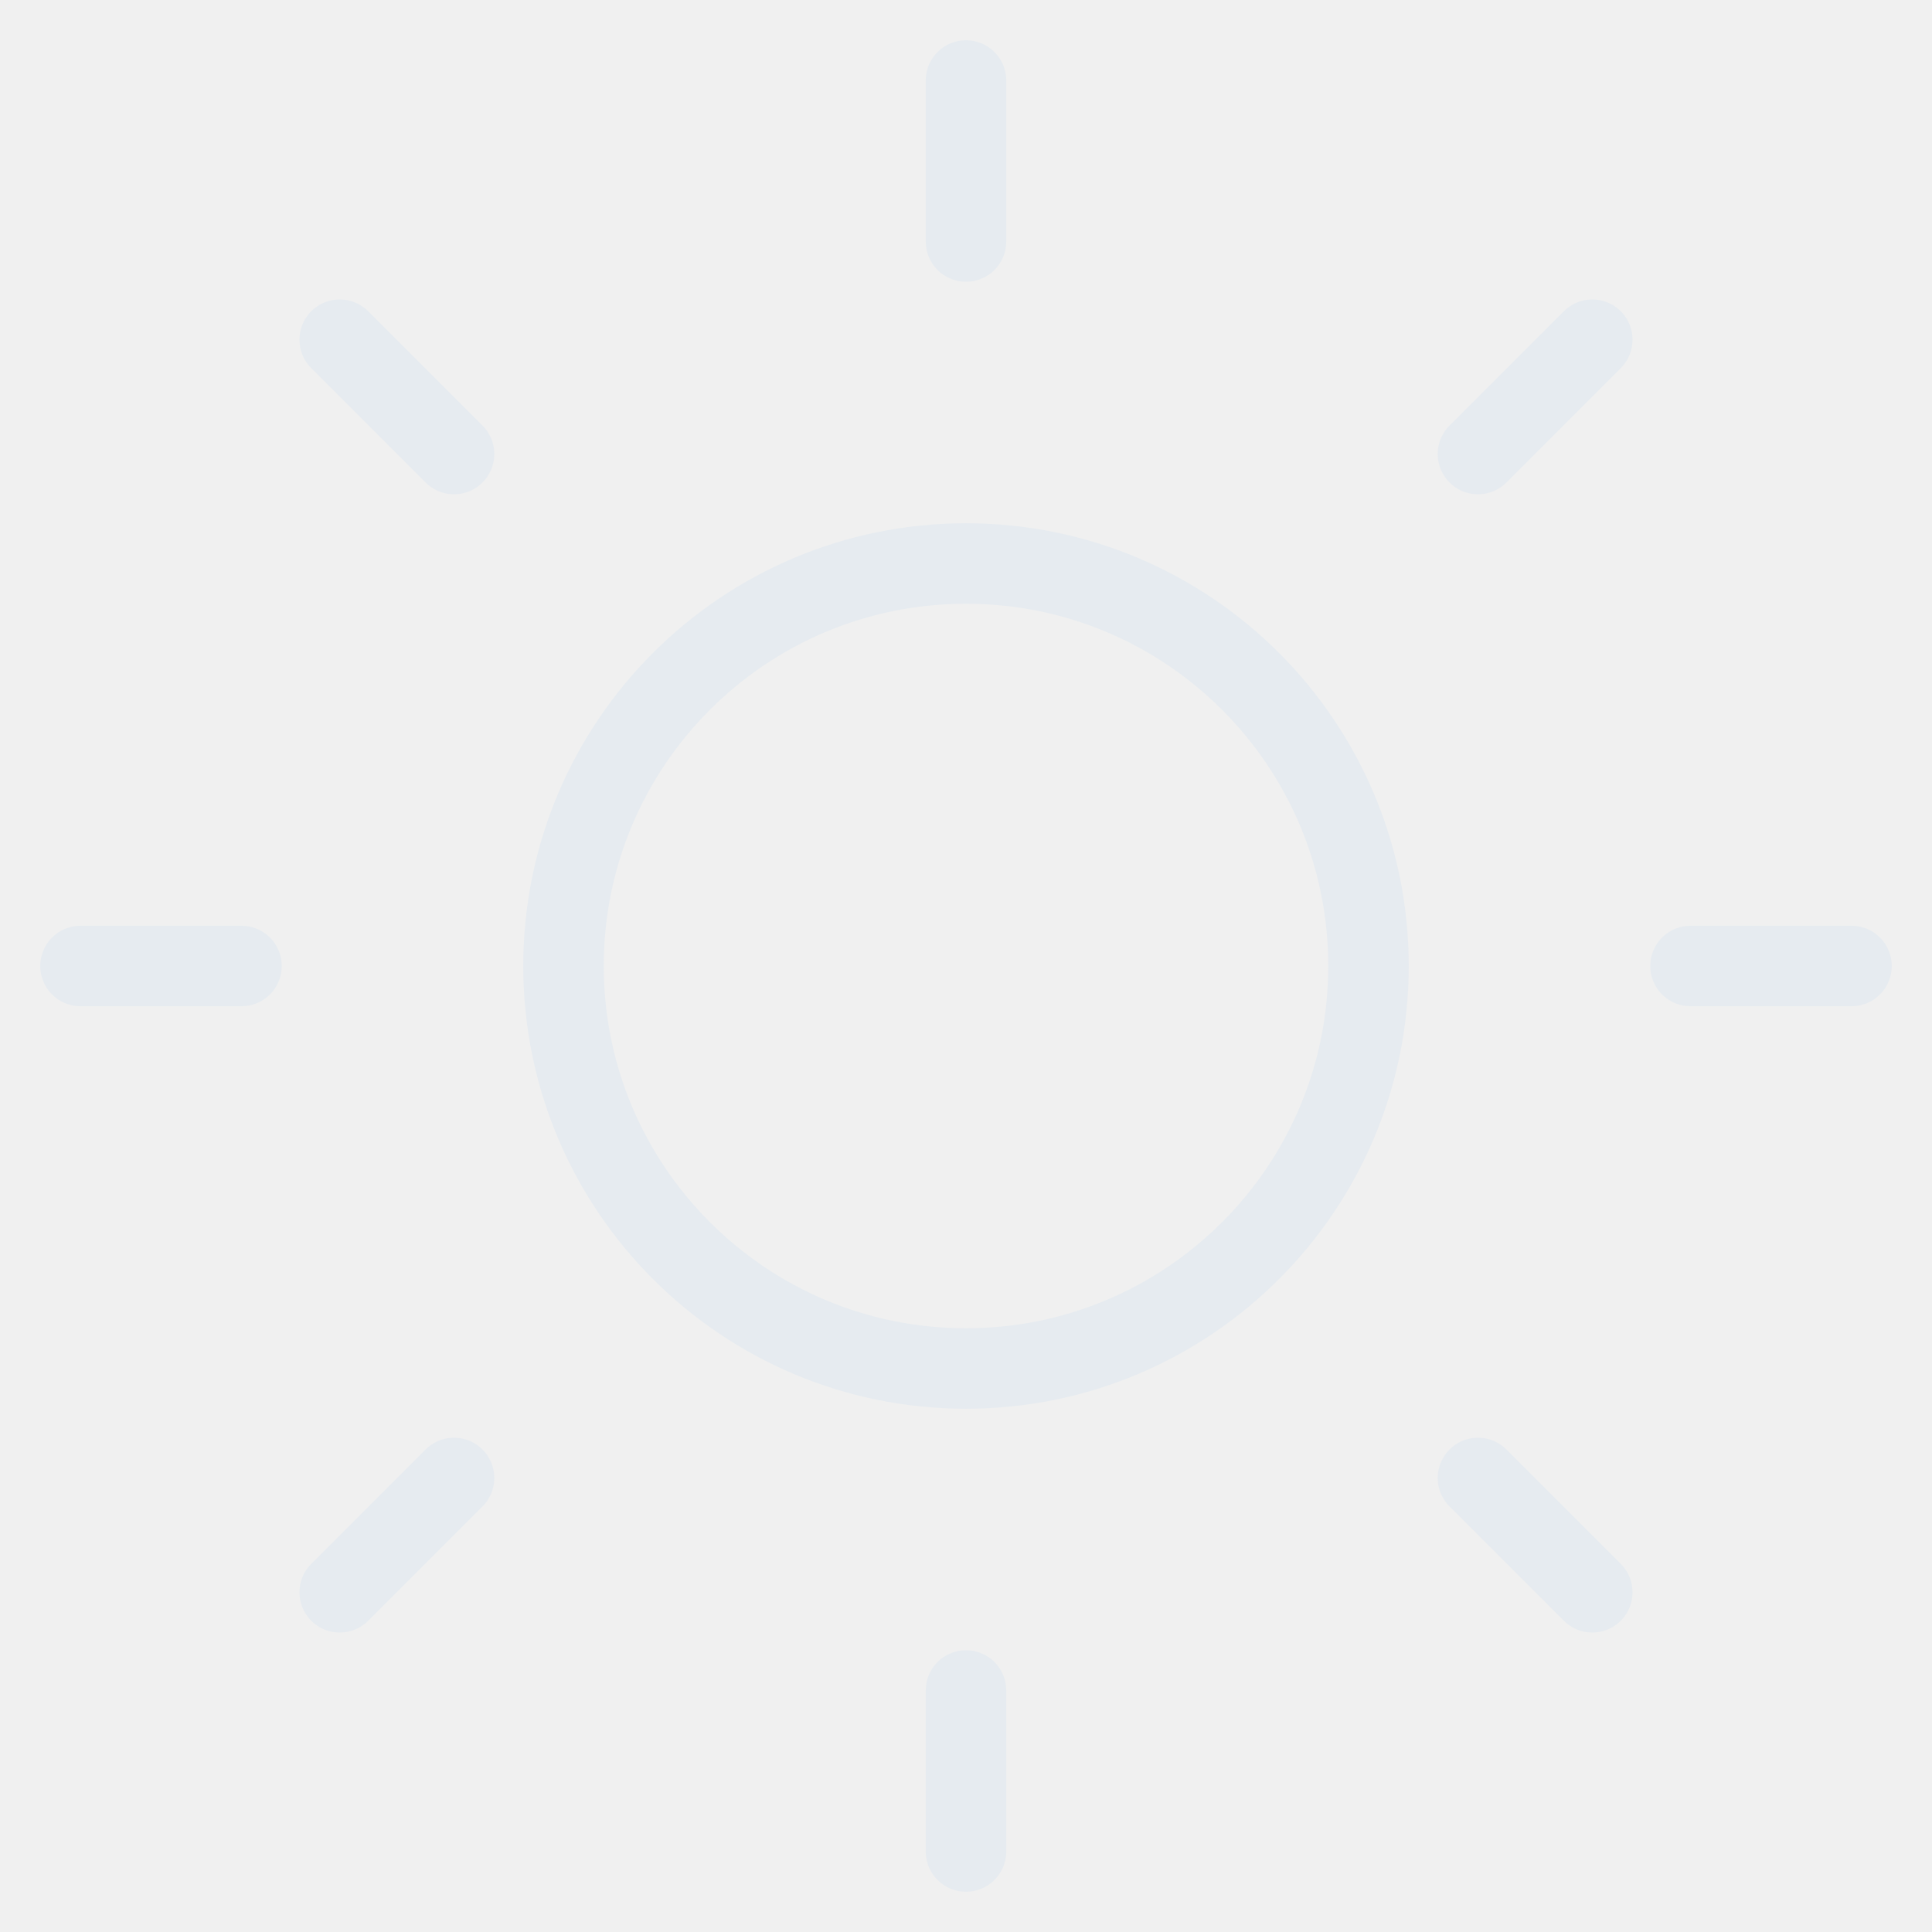
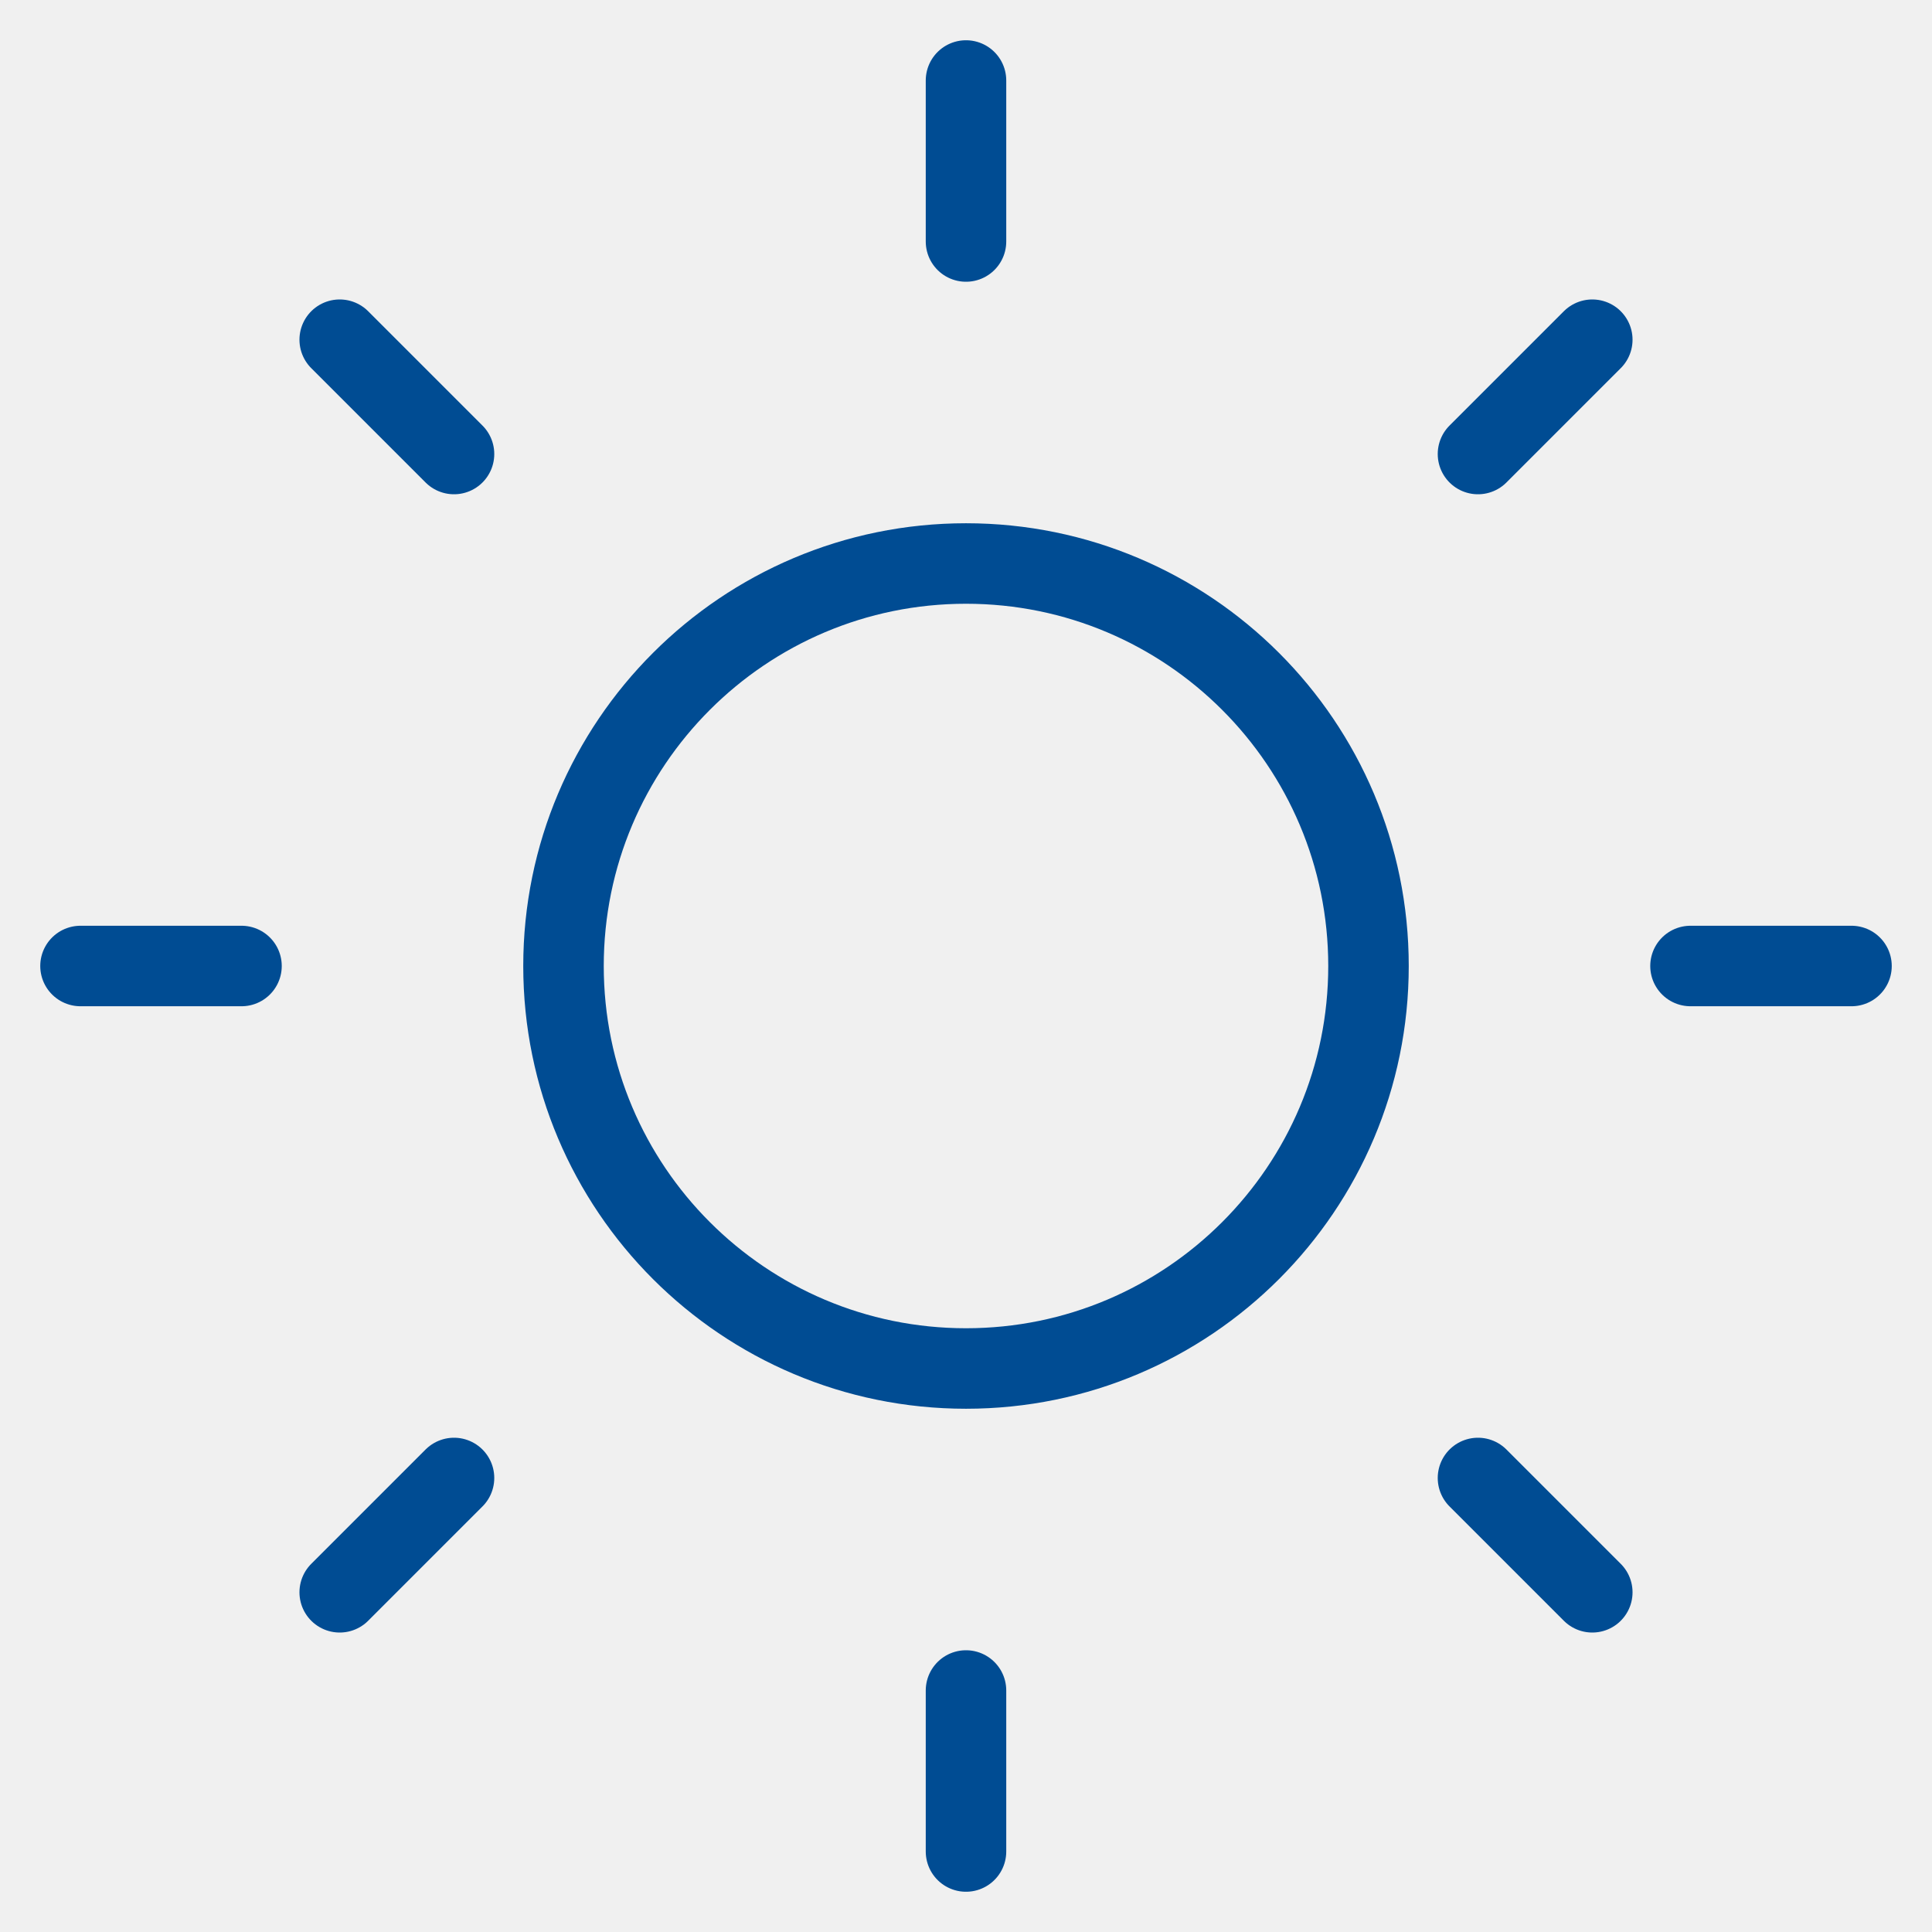
<svg xmlns="http://www.w3.org/2000/svg" width="24" height="24" viewBox="0 0 24 24" fill="none">
-   <g clip-path="url(#clip0_405_1510)">
-     <path d="M12 17C14.761 17 17 14.761 17 12C17 9.239 14.761 7 12 7C9.239 7 7 9.239 7 12C7 14.761 9.239 17 12 17Z" stroke="#E6EBF0" stroke-linecap="round" stroke-linejoin="round" />
-     <path d="M12 1V3" stroke="#E6EBF0" stroke-linecap="round" stroke-linejoin="round" />
-     <path d="M12 21V23" stroke="#E6EBF0" stroke-linecap="round" stroke-linejoin="round" />
-     <path d="M4.22 4.22L5.64 5.64" stroke="#E6EBF0" stroke-linecap="round" stroke-linejoin="round" />
-     <path d="M18.36 18.36L19.78 19.78" stroke="#E6EBF0" stroke-linecap="round" stroke-linejoin="round" />
-     <path d="M1 12H3" stroke="#E6EBF0" stroke-linecap="round" stroke-linejoin="round" />
-     <path d="M21 12H23" stroke="#E6EBF0" stroke-linecap="round" stroke-linejoin="round" />
-     <path d="M4.22 19.78L5.64 18.36" stroke="#E6EBF0" stroke-linecap="round" stroke-linejoin="round" />
-     <path d="M18.36 5.64L19.78 4.22" stroke="#E6EBF0" stroke-linecap="round" stroke-linejoin="round" />
+   <g clip-path="url(#clip0_18_4343)">
+     <path d="M12 17C14.761 17 17 14.761 17 12C17 9.239 14.761 7 12 7C9.239 7 7 9.239 7 12C7 14.761 9.239 17 12 17Z" stroke="#004C93" stroke-linecap="round" stroke-linejoin="round" />
+     <path d="M12 1V3" stroke="#004C93" stroke-linecap="round" stroke-linejoin="round" />
+     <path d="M12 21V23" stroke="#004C93" stroke-linecap="round" stroke-linejoin="round" />
+     <path d="M4.22 4.22L5.64 5.64" stroke="#004C93" stroke-linecap="round" stroke-linejoin="round" />
+     <path d="M18.36 18.36L19.78 19.78" stroke="#004C93" stroke-linecap="round" stroke-linejoin="round" />
+     <path d="M1 12H3" stroke="#004C93" stroke-linecap="round" stroke-linejoin="round" />
+     <path d="M21 12H23" stroke="#004C93" stroke-linecap="round" stroke-linejoin="round" />
+     <path d="M4.22 19.78L5.64 18.36" stroke="#004C93" stroke-linecap="round" stroke-linejoin="round" />
+     <path d="M18.36 5.64L19.78 4.22" stroke="#004C93" stroke-linecap="round" stroke-linejoin="round" />
  </g>
  <defs>
-     <clipPath id="clip0_405_1510">
+     <clipPath id="clip0_18_4343">
      <rect width="24" height="24" fill="white" />
    </clipPath>
  </defs>
</svg>
